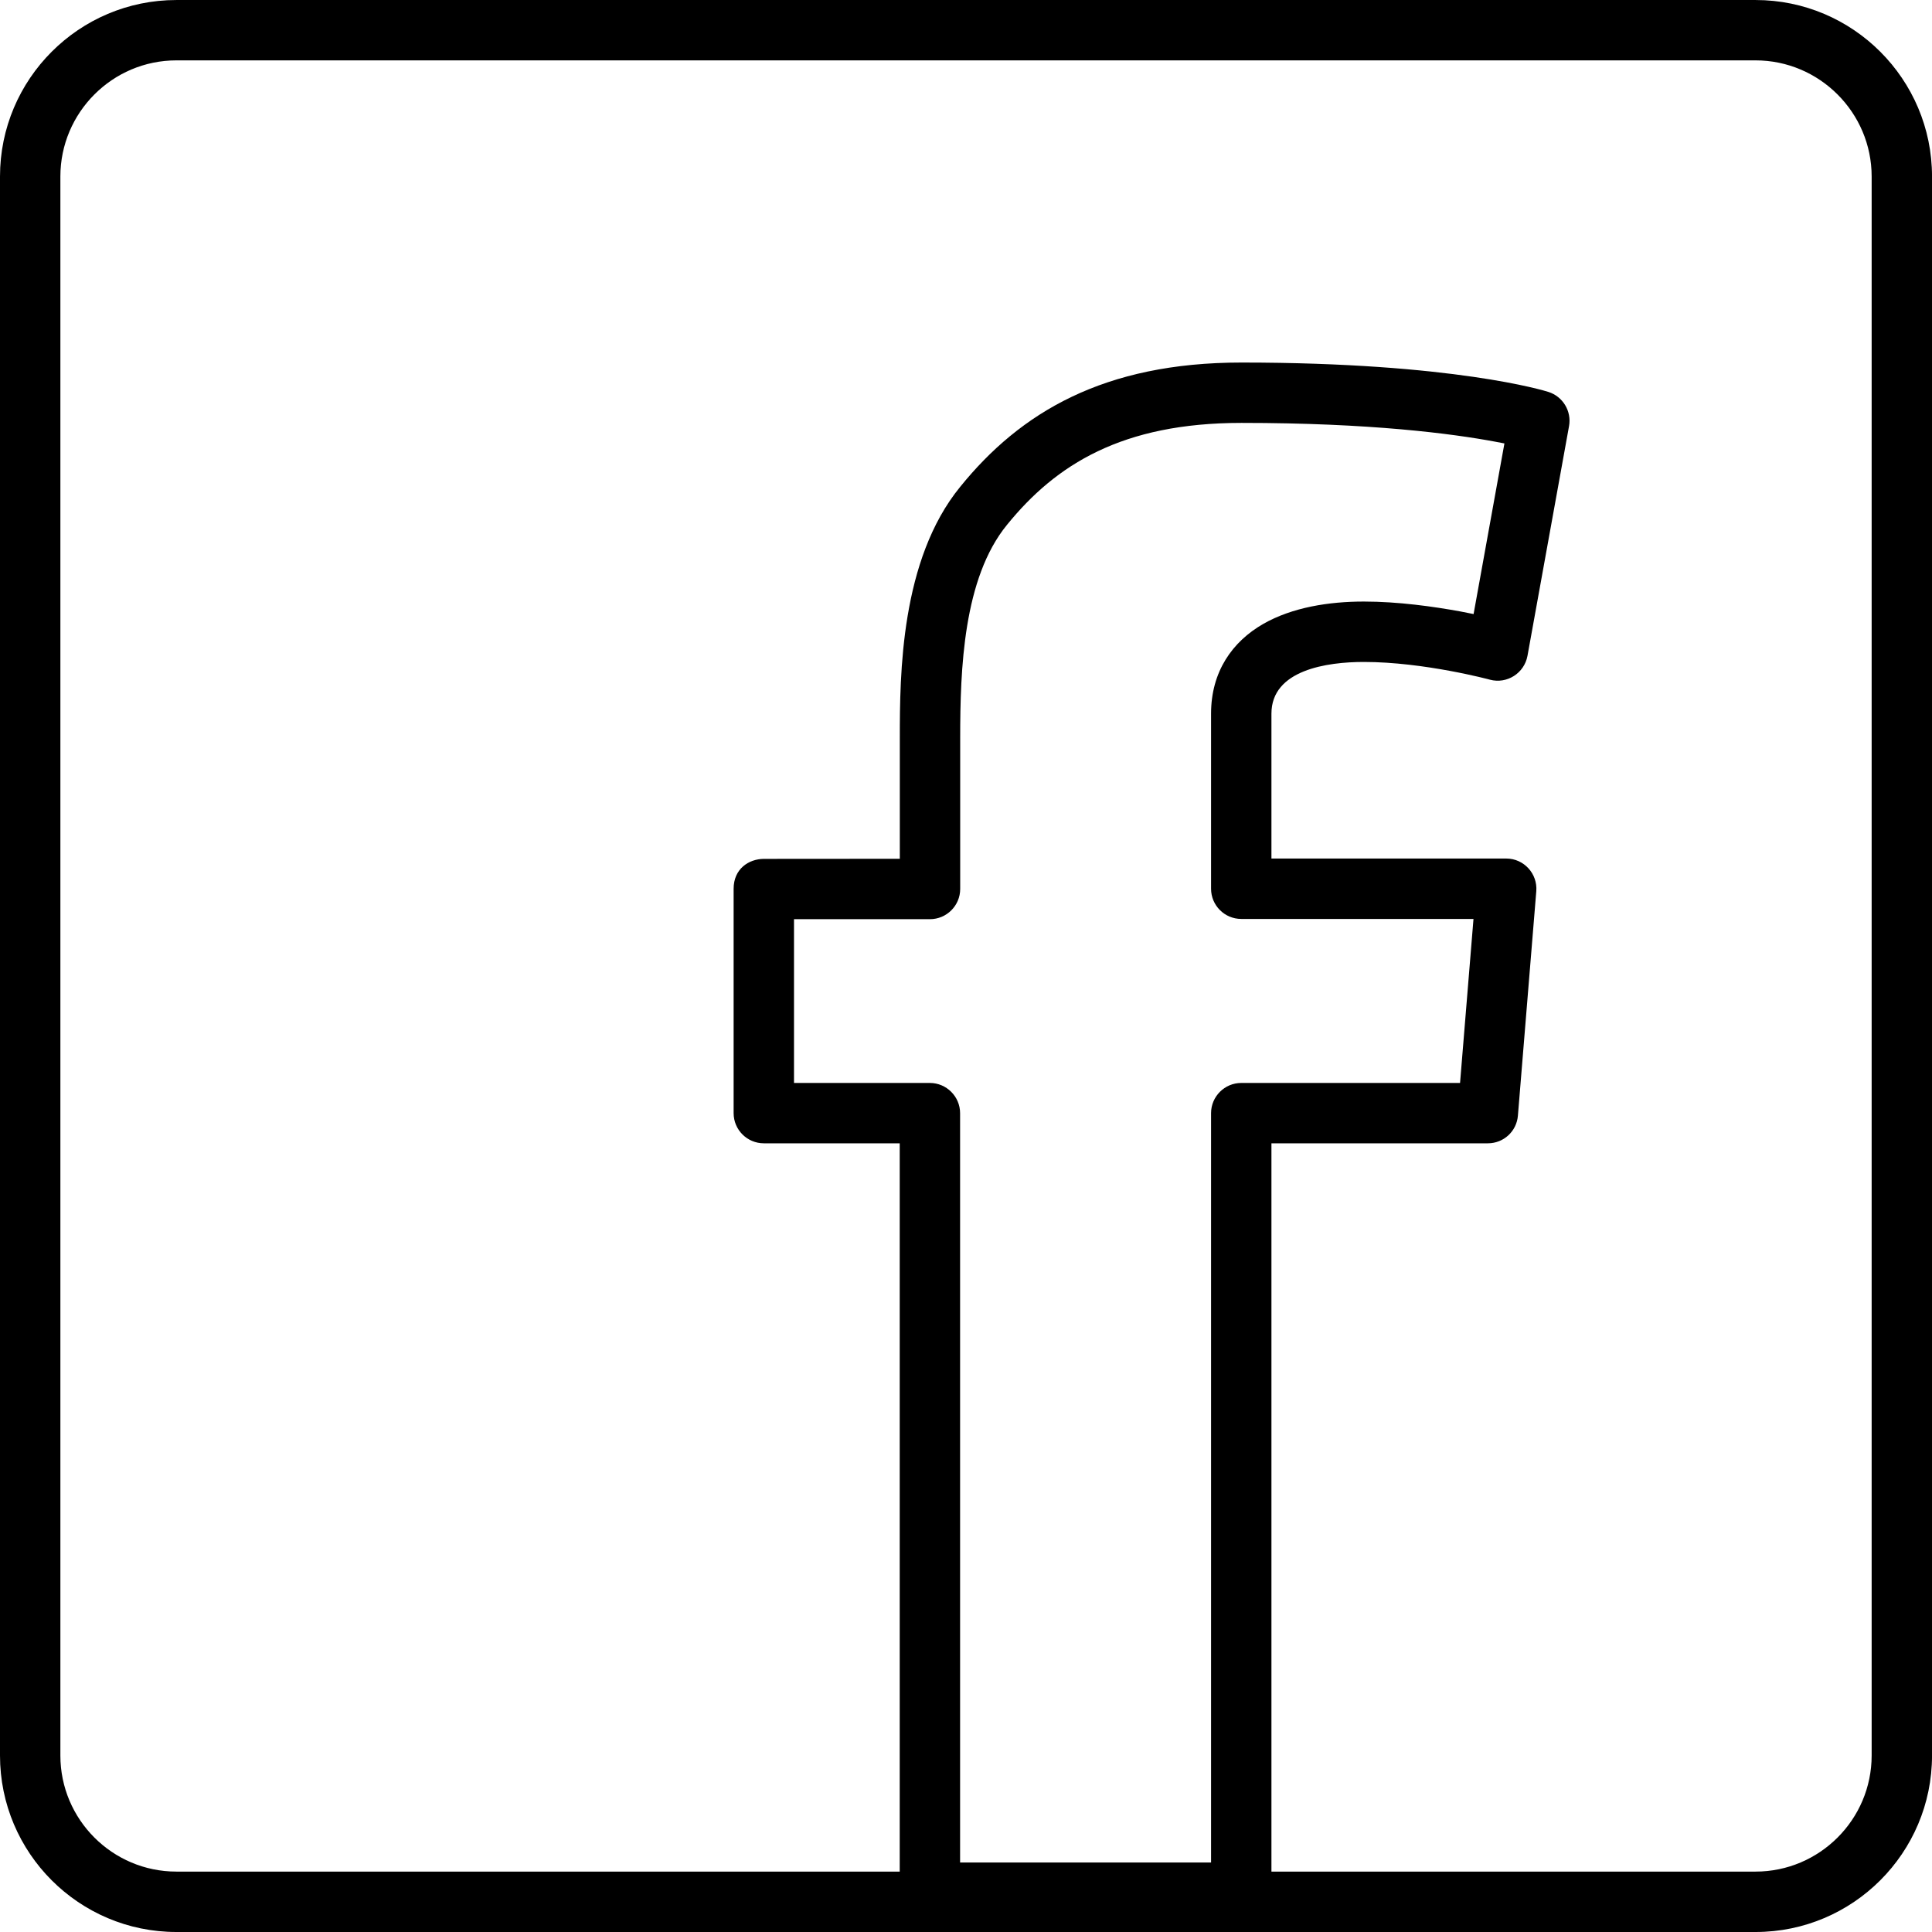
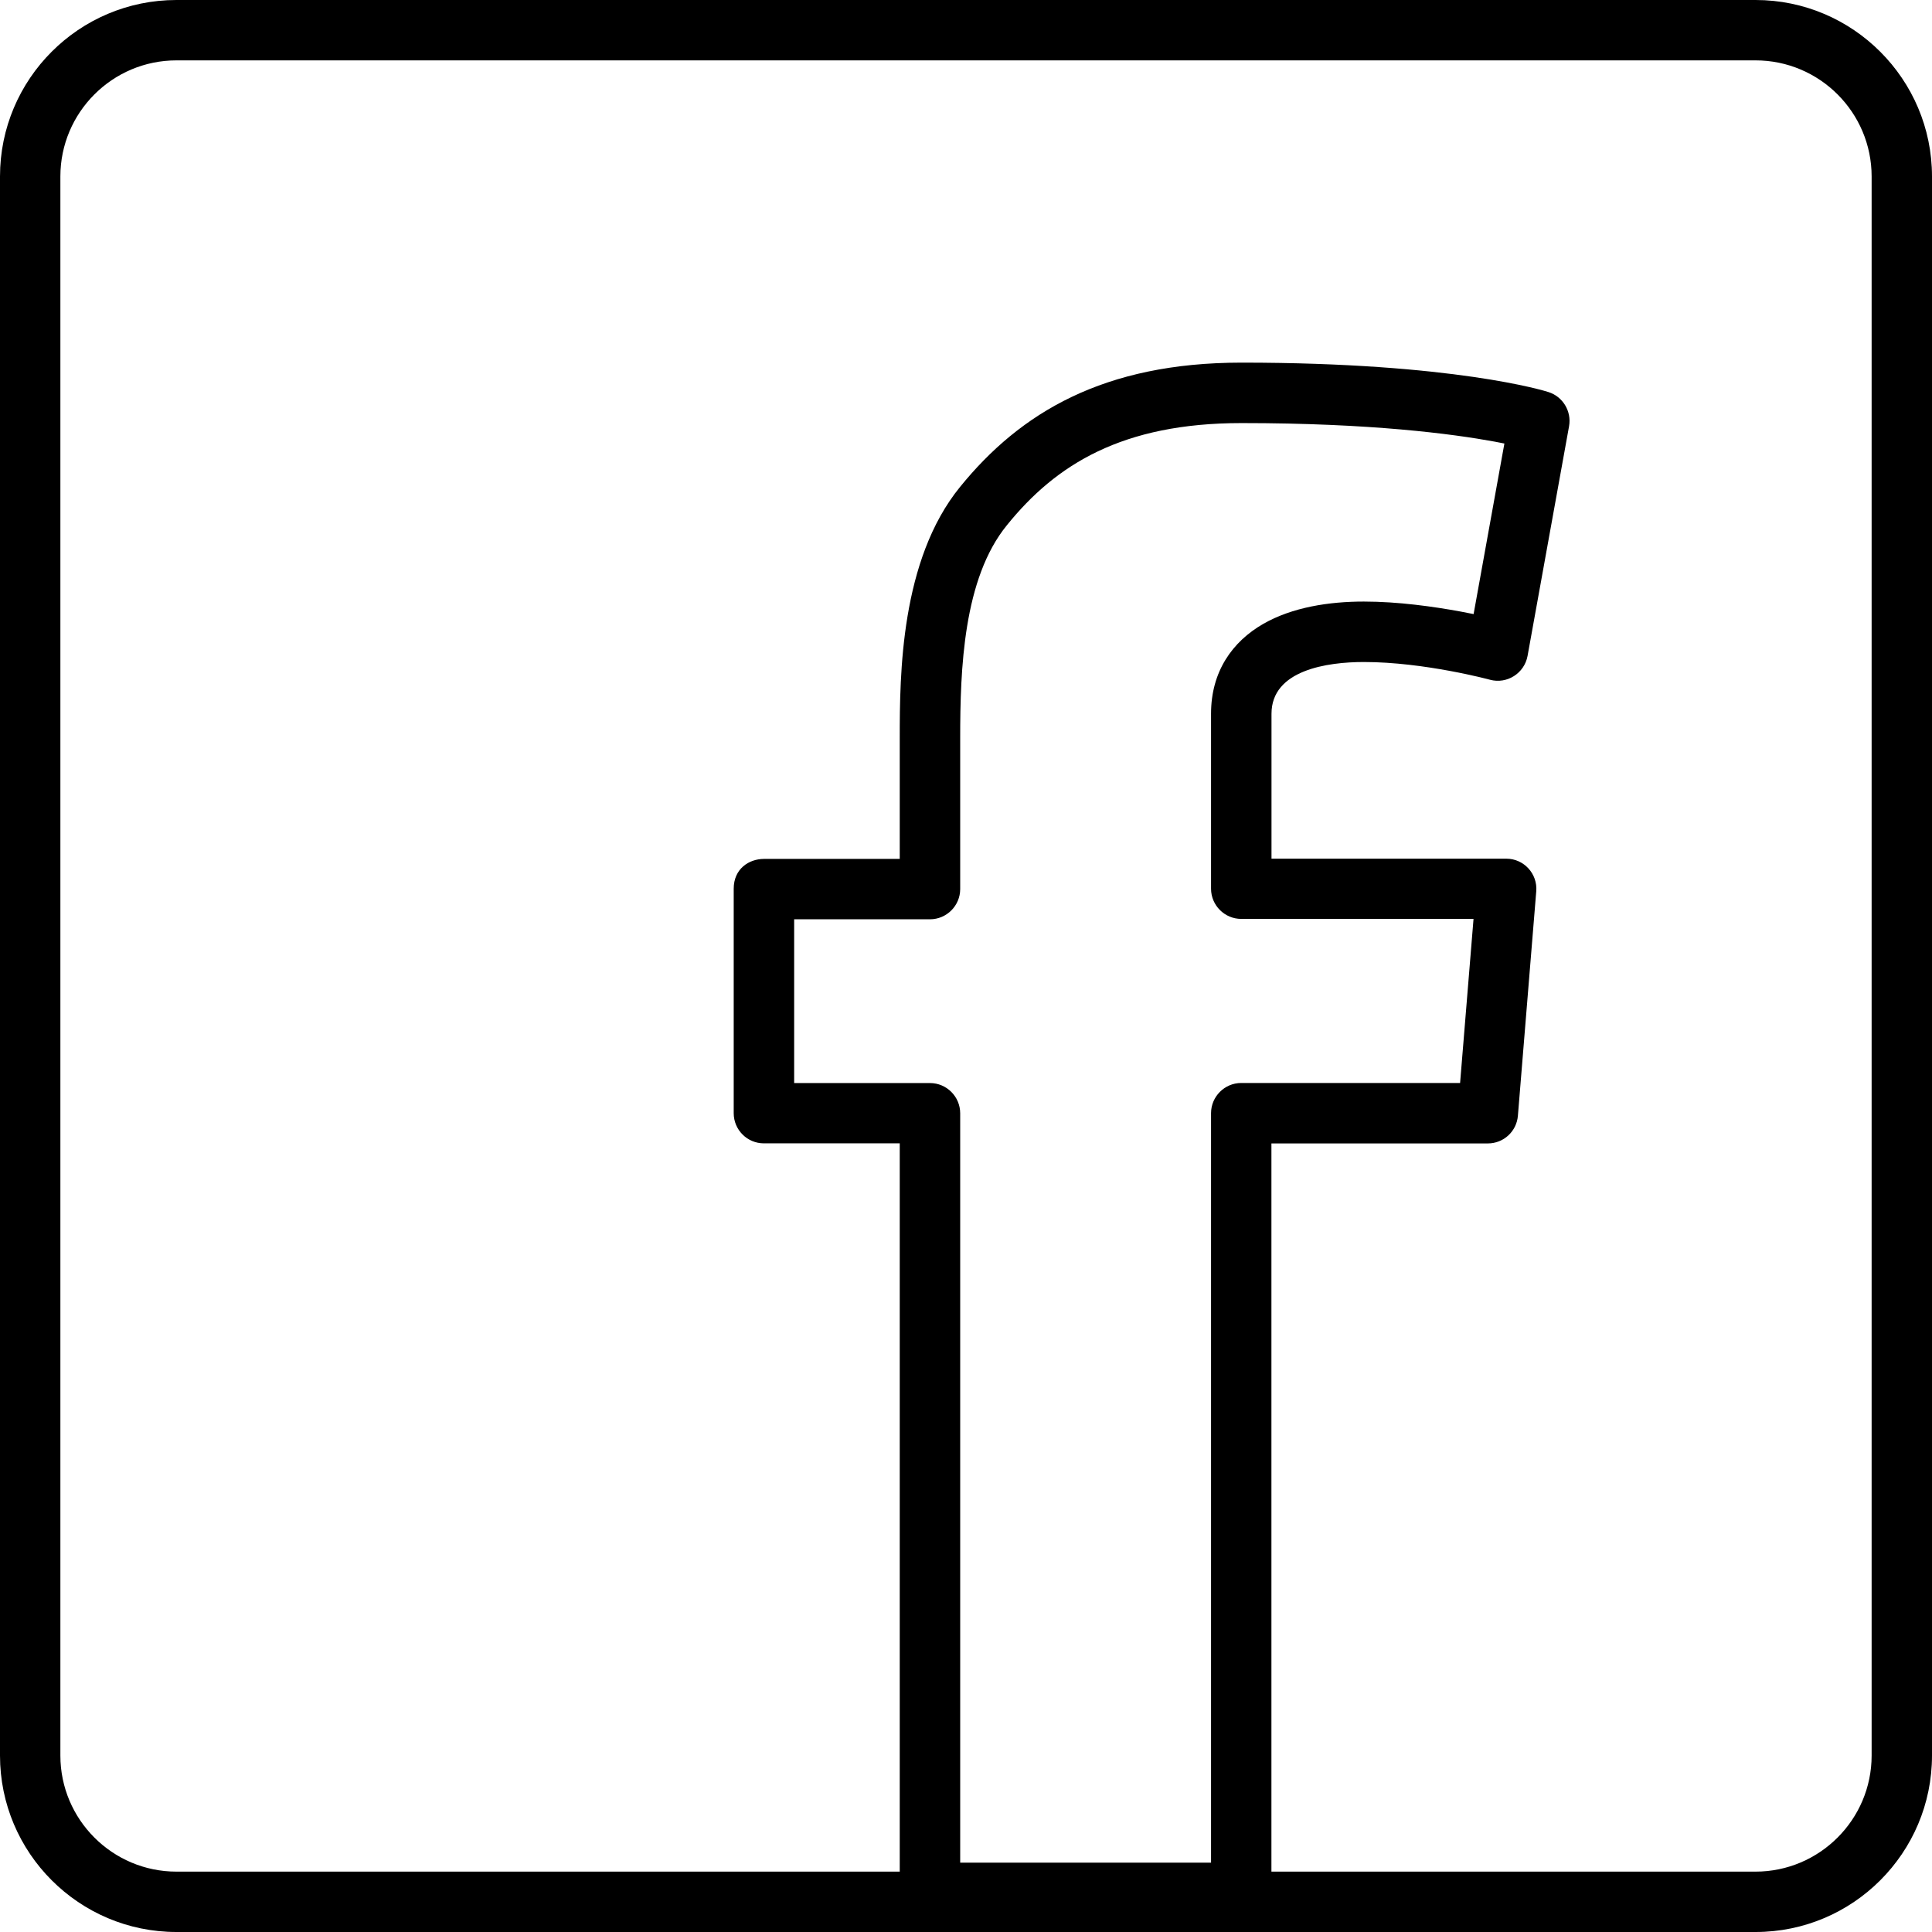
- <svg xmlns="http://www.w3.org/2000/svg" version="1.1" overflow="visible" width="32" height="32" viewBox="0 0 25.6 25.6" id="svg2" style="fill-rule:evenodd;stroke-width:0.501;stroke-linejoin:bevel;overflow:visible">
+ <svg xmlns="http://www.w3.org/2000/svg" overflow="visible" width="32" height="32" viewBox="0 0 25.6 25.6" fill-rule="evenodd" stroke-width=".501" stroke-linejoin="bevel">
  <defs id="defs4">
-     <marker id="DefaultArrow2" markerUnits="strokeWidth" viewBox="0 0 1 1" markerWidth="1" markerHeight="1" overflow="visible" orient="auto" style="overflow:visible">
-       <g transform="scale(0.00925926,0.00925926)" id="g7">
-         <path d="M -9,54 -9,-54 117,0 z" id="path9" />
+     <marker id="DefaultArrow2" viewBox="0 0 1 1" markerWidth="1" markerHeight="1" overflow="visible" orient="auto">
+       <g id="g7">
+         <path d="M-.083.5v-1l1.166.5z" id="path9" />
      </g>
    </marker>
-     <marker id="DefaultArrow3" markerUnits="strokeWidth" viewBox="0 0 1 1" markerWidth="1" markerHeight="1" overflow="visible" orient="auto" style="overflow:visible">
-       <g transform="scale(0.00925926,0.00925926)" id="g12">
-         <path d="M -27,54 -9,0 -27,-54 135,0 z" id="path14" />
+     <marker id="DefaultArrow3" viewBox="0 0 1 1" markerWidth="1" markerHeight="1" overflow="visible" orient="auto">
+       <g id="g12">
+         <path d="M-.25.5l.167-.5-.167-.5 1.5.5z" id="path14" />
      </g>
    </marker>
-     <marker id="DefaultArrow4" markerUnits="strokeWidth" viewBox="0 0 1 1" markerWidth="1" markerHeight="1" overflow="visible" orient="auto" style="overflow:visible">
-       <g transform="scale(0.00925926,0.00925926)" id="g17">
-         <path d="M -9,0 -9,-45 C -9,-51.708 2.808,-56.58 9,-54 L 117,-9 C 120.916,-7.369 126,-4.242 126,0 126,4.242 120.916,7.369 117,9 L 9,54 C 2.808,56.58 -9,51.708 -9,45 z" id="path19" />
+     <marker id="DefaultArrow4" viewBox="0 0 1 1" markerWidth="1" markerHeight="1" overflow="visible" orient="auto">
+       <g id="g17">
+         <path d="M-.083 0v-.417c0-.062.11-.107.166-.083l1 .417c.037.015.084.044.084.083 0 .04-.047.068-.084.083L.083.5C.026.524-.083.48-.083.417z" id="path19" />
      </g>
    </marker>
-     <marker id="DefaultArrow5" markerUnits="strokeWidth" viewBox="0 0 1 1" markerWidth="1" markerHeight="1" overflow="visible" orient="auto" style="overflow:visible">
-       <g transform="scale(0.00925926,0.00925926)" id="g22">
-         <path d="M -54,0 C -54,29.807 -29.807,54 0,54 29.807,54 54,29.807 54,0 54,-29.807 29.807,-54 0,-54 -29.807,-54 -54,-29.807 -54,0 z" id="path24" />
+     <marker id="DefaultArrow5" viewBox="0 0 1 1" markerWidth="1" markerHeight="1" overflow="visible" orient="auto">
+       <g id="g22">
+         <path d="M-.5 0c0 .276.224.5.5.5S.5.276.5 0 .276-.5 0-.5s-.5.224-.5.5z" id="path24" />
      </g>
    </marker>
-     <marker id="DefaultArrow6" markerUnits="strokeWidth" viewBox="0 0 1 1" markerWidth="1" markerHeight="1" overflow="visible" orient="auto" style="overflow:visible">
-       <g transform="scale(0.00925926,0.00925926)" id="g27">
-         <path d="M -63,0 0,63 63,0 0,-63 z" id="path29" />
+     <marker id="DefaultArrow6" viewBox="0 0 1 1" markerWidth="1" markerHeight="1" overflow="visible" orient="auto">
+       <g id="g27">
+         <path d="M-.583 0L0 .583.583 0 0-.583z" id="path29" />
      </g>
    </marker>
-     <marker id="DefaultArrow7" markerUnits="strokeWidth" viewBox="0 0 1 1" markerWidth="1" markerHeight="1" overflow="visible" orient="auto" style="overflow:visible">
-       <g transform="scale(0.00925926,0.00925926)" id="g32">
-         <path d="M 18,-54 108,-54 63,0 108,54 18,54 -36,0 z" id="path34" />
+     <marker id="DefaultArrow7" viewBox="0 0 1 1" markerWidth="1" markerHeight="1" overflow="visible" orient="auto">
+       <g id="g32">
+         <path d="M.167-.5H1L.583 0 1 .5H.167l-.5-.5z" id="path34" />
      </g>
    </marker>
-     <marker id="DefaultArrow8" markerUnits="strokeWidth" viewBox="0 0 1 1" markerWidth="1" markerHeight="1" overflow="visible" orient="auto" style="overflow:visible">
-       <g transform="scale(0.00925926,0.00925926)" id="g37">
-         <path d="M -36,0 18,-54 54,-54 18,-18 27,-18 63,-54 99,-54 63,-18 72,-18 108,-54 144,-54 90,0 144,54 108,54 72,18 63,18 99,54 63,54 27,18 18,18 54,54 18,54 z" id="path39" />
+     <marker id="DefaultArrow8" viewBox="0 0 1 1" markerWidth="1" markerHeight="1" overflow="visible" orient="auto">
+       <g id="g37">
+         <path d="M-.333 0l.5-.5H.5l-.333.333H.25L.583-.5h.334l-.334.333h.084L1-.5h.333l-.5.5.5.5H1L.667.167H.583L.917.5H.583L.25.167H.167L.5.5H.167z" id="path39" />
      </g>
    </marker>
-     <marker id="DefaultArrow9" markerUnits="strokeWidth" viewBox="0 0 1 1" markerWidth="1" markerHeight="1" overflow="visible" orient="auto" style="overflow:visible">
-       <g transform="scale(0.00925926,0.00925926)" id="g42">
-         <path d="M 0,45 -45,0 0,-45 45,0 z M 0,63 -63,0 0,-63 63,0 z" id="path44" />
+     <marker id="DefaultArrow9" viewBox="0 0 1 1" markerWidth="1" markerHeight="1" overflow="visible" orient="auto">
+       <g id="g42">
+         <path d="M0 .417L-.417 0 0-.417.417 0zm0 .166L-.583 0 0-.583.583 0z" id="path44" />
      </g>
    </marker>
    <filter id="StainedFilter" color-interpolation-filters="sRGB">
      <feBlend mode="multiply" in2="BackgroundImage" in="SourceGraphic" result="blend" id="feBlend47" />
      <feComposite in="blend" in2="SourceAlpha" operator="in" result="comp" id="feComposite49" />
    </filter>
    <filter id="BleachFilter" color-interpolation-filters="sRGB">
      <feBlend mode="screen" in2="BackgroundImage" in="SourceGraphic" result="blend" id="feBlend52" />
      <feComposite in="blend" in2="SourceAlpha" operator="in" result="comp" id="feComposite54" />
    </filter>
    <filter id="InvertTransparencyBitmapFilter" color-interpolation-filters="sRGB">
      <feComponentTransfer id="feComponentTransfer57">
-         <feFuncR type="gamma" amplitude="1.055" exponent=".417" offset="-0.055" id="feFuncR59" />
-         <feFuncG type="gamma" amplitude="1.055" exponent=".417" offset="-0.055" id="feFuncG61" />
-         <feFuncB type="gamma" amplitude="1.055" exponent=".417" offset="-0.055" id="feFuncB63" />
+         <feFuncR type="gamma" amplitude="1.055" exponent=".417" offset="-.055" id="feFuncR59" />
+         <feFuncG type="gamma" amplitude="1.055" exponent=".417" offset="-.055" id="feFuncG61" />
+         <feFuncB type="gamma" amplitude="1.055" exponent=".417" offset="-.055" id="feFuncB63" />
      </feComponentTransfer>
      <feComponentTransfer id="feComponentTransfer65">
        <feFuncR type="linear" slope="-1" intercept="1" id="feFuncR67" />
        <feFuncG type="linear" slope="-1" intercept="1" id="feFuncG69" />
        <feFuncB type="linear" slope="-1" intercept="1" id="feFuncB71" />
-         <feFuncA type="linear" slope="1" intercept="0" id="feFuncA73" />
+         <feFuncA type="linear" id="feFuncA73" />
      </feComponentTransfer>
      <feComponentTransfer id="feComponentTransfer75">
-         <feFuncR type="gamma" amplitude="1" exponent="2.4" offset="0" id="feFuncR77" />
-         <feFuncG type="gamma" amplitude="1" exponent="2.4" offset="0" id="feFuncG79" />
-         <feFuncB type="gamma" amplitude="1" exponent="2.4" offset="0" id="feFuncB81" />
+         <feFuncR type="gamma" exponent="2.4" id="feFuncR77" />
+         <feFuncG type="gamma" exponent="2.4" id="feFuncG79" />
+         <feFuncB type="gamma" exponent="2.4" id="feFuncB81" />
      </feComponentTransfer>
    </filter>
-     <radialGradient id="RadialGradient" gradientUnits="userSpaceOnUse" cx="0" cy="0" r="237.428" gradientTransform="matrix(0,-1,0.886054,0,172.174,122.358)">
+     <radialGradient id="RadialGradient" gradientUnits="userSpaceOnUse" cx="0" cy="0" r="237.428" gradientTransform="matrix(0 -1 .886 0 172.174 122.358)">
      <stop offset="0" stop-color="#473600" id="stop84" />
-       <stop offset="0.792" stop-color="#3d2f00" id="stop86" />
-       <stop offset="0.99" stop-color="#3a2c00" id="stop88" />
+       <stop offset=".792" stop-color="#3d2f00" id="stop86" />
+       <stop offset=".99" stop-color="#3a2c00" id="stop88" />
      <stop offset="1" stop-color="#3a2c00" id="stop90" />
    </radialGradient>
-     <radialGradient id="RadialGradient_1" gradientUnits="userSpaceOnUse" cx="0" cy="0" r="237.428" gradientTransform="matrix(0,-1,0.886054,0,170.916,119.88)">
+     <radialGradient id="RadialGradient_1" gradientUnits="userSpaceOnUse" cx="0" cy="0" r="237.428" gradientTransform="matrix(0 -1 .886 0 170.916 119.88)">
      <stop offset="0" stop-color="#553e00" id="stop93" />
-       <stop offset="0.792" stop-color="#403200" id="stop95" />
-       <stop offset="0.99" stop-color="#3b2b00" id="stop97" />
+       <stop offset=".792" stop-color="#403200" id="stop95" />
+       <stop offset=".99" stop-color="#3b2b00" id="stop97" />
      <stop offset="1" stop-color="#3b2b00" id="stop99" />
    </radialGradient>
-     <radialGradient id="RadialGradient_2" gradientUnits="userSpaceOnUse" cx="0" cy="0" r="237.428" gradientTransform="matrix(0,-1,0.886054,0,169.66,117.403)">
+     <radialGradient id="RadialGradient_2" gradientUnits="userSpaceOnUse" cx="0" cy="0" r="237.428" gradientTransform="matrix(0 -1 .886 0 169.66 117.403)">
      <stop offset="0" stop-color="#634700" id="stop102" />
-       <stop offset="0.792" stop-color="#443400" id="stop104" />
-       <stop offset="0.99" stop-color="#3c2a00" id="stop106" />
+       <stop offset=".792" stop-color="#443400" id="stop104" />
+       <stop offset=".99" stop-color="#3c2a00" id="stop106" />
      <stop offset="1" stop-color="#3c2a00" id="stop108" />
    </radialGradient>
-     <radialGradient id="RadialGradient_3" gradientUnits="userSpaceOnUse" cx="0" cy="0" r="237.428" gradientTransform="matrix(0,-1,0.886054,0,168.403,114.925)">
+     <radialGradient id="RadialGradient_3" gradientUnits="userSpaceOnUse" cx="0" cy="0" r="237.428" gradientTransform="matrix(0 -1 .886 0 168.403 114.925)">
      <stop offset="0" stop-color="#724f00" id="stop111" />
-       <stop offset="0.792" stop-color="#473600" id="stop113" />
-       <stop offset="0.99" stop-color="#3c2900" id="stop115" />
+       <stop offset=".792" stop-color="#473600" id="stop113" />
+       <stop offset=".99" stop-color="#3c2900" id="stop115" />
      <stop offset="1" stop-color="#3c2900" id="stop117" />
    </radialGradient>
-     <radialGradient id="RadialGradient_4" gradientUnits="userSpaceOnUse" cx="0" cy="0" r="237.428" gradientTransform="matrix(0,-1,0.886054,0,167.146,112.448)">
+     <radialGradient id="RadialGradient_4" gradientUnits="userSpaceOnUse" cx="0" cy="0" r="237.428" gradientTransform="matrix(0 -1 .886 0 167.146 112.448)">
      <stop offset="0" stop-color="#805800" id="stop120" />
-       <stop offset="0.792" stop-color="#4b3800" id="stop122" />
-       <stop offset="0.99" stop-color="#3d2800" id="stop124" />
+       <stop offset=".792" stop-color="#4b3800" id="stop122" />
+       <stop offset=".99" stop-color="#3d2800" id="stop124" />
      <stop offset="1" stop-color="#3d2800" id="stop126" />
    </radialGradient>
-     <radialGradient id="RadialGradient_5" gradientUnits="userSpaceOnUse" cx="0" cy="0" r="237.428" gradientTransform="matrix(0,-1,0.886054,0,165.889,109.97)">
+     <radialGradient id="RadialGradient_5" gradientUnits="userSpaceOnUse" cx="0" cy="0" r="237.428" gradientTransform="matrix(0 -1 .886 0 165.889 109.97)">
      <stop offset="0" stop-color="#8e6000" id="stop129" />
-       <stop offset="0.792" stop-color="#4e3b00" id="stop131" />
-       <stop offset="0.99" stop-color="#3e2700" id="stop133" />
+       <stop offset=".792" stop-color="#4e3b00" id="stop131" />
+       <stop offset=".99" stop-color="#3e2700" id="stop133" />
      <stop offset="1" stop-color="#3e2700" id="stop135" />
    </radialGradient>
-     <radialGradient id="RadialGradient_6" gradientUnits="userSpaceOnUse" cx="0" cy="0" r="237.428" gradientTransform="matrix(0,-1,0.886054,0,164.632,107.493)">
+     <radialGradient id="RadialGradient_6" gradientUnits="userSpaceOnUse" cx="0" cy="0" r="237.428" gradientTransform="matrix(0 -1 .886 0 164.632 107.493)">
      <stop offset="0" stop-color="#9c6900" id="stop138" />
-       <stop offset="0.792" stop-color="#523d00" id="stop140" />
-       <stop offset="0.99" stop-color="#3f2600" id="stop142" />
+       <stop offset=".792" stop-color="#523d00" id="stop140" />
+       <stop offset=".99" stop-color="#3f2600" id="stop142" />
      <stop offset="1" stop-color="#3f2600" id="stop144" />
    </radialGradient>
-     <linearGradient id="LinearGradient" gradientUnits="userSpaceOnUse" x1="0" y1="0" x2="42.75" y2="36.75" gradientTransform="translate(218.601,165.399)">
+     <linearGradient id="LinearGradient" gradientUnits="userSpaceOnUse" x2="42.75" y2="36.75" gradientTransform="translate(218.601 165.399)">
      <stop offset="0" stop-color="#5c5c5c" id="stop147" />
-       <stop offset="1" stop-color="#000000" id="stop149" />
+       <stop offset="1" id="stop149" />
    </linearGradient>
-     <linearGradient id="LinearGradient_1" gradientUnits="userSpaceOnUse" x1="0" y1="0" x2="-9.672" y2="-141.858" gradientTransform="translate(181.122,157.792)">
-       <stop offset="0" stop-color="#ffffff" id="stop152" />
+     <linearGradient id="LinearGradient_1" gradientUnits="userSpaceOnUse" x2="-9.672" y2="-141.858" gradientTransform="translate(181.122 157.792)">
+       <stop offset="0" stop-color="#fff" id="stop152" />
      <stop offset="1" stop-color="#cfd1d2" id="stop154" />
    </linearGradient>
-     <linearGradient id="LinearGradient_2" gradientUnits="userSpaceOnUse" x1="0" y1="0" x2="69.75" y2="-189.75" gradientTransform="translate(259.851,172.899)">
+     <linearGradient id="LinearGradient_2" gradientUnits="userSpaceOnUse" x2="69.75" y2="-189.75" gradientTransform="translate(259.851 172.899)">
      <stop offset="0" stop-color="#b5b5b5" id="stop157" />
-       <stop offset="1" stop-color="#000000" id="stop159" />
+       <stop offset="1" id="stop159" />
    </linearGradient>
-     <linearGradient id="LinearGradient_3" gradientUnits="userSpaceOnUse" x1="0" y1="0" x2="-51.527" y2="-64.41" gradientTransform="translate(204.11,87.059)">
+     <linearGradient id="LinearGradient_3" gradientUnits="userSpaceOnUse" x2="-51.527" y2="-64.41" gradientTransform="translate(204.11 87.059)">
      <stop offset="0" stop-color="#df9000" id="stop162" />
-       <stop offset="0.73" stop-color="#7f5200" id="stop164" />
-       <stop offset="0.99" stop-color="#3f2600" id="stop166" />
+       <stop offset=".73" stop-color="#7f5200" id="stop164" />
+       <stop offset=".99" stop-color="#3f2600" id="stop166" />
      <stop offset="1" stop-color="#3f2600" id="stop168" />
    </linearGradient>
-     <linearGradient id="LinearGradient_4" gradientUnits="userSpaceOnUse" x1="0" y1="0" x2="19.041" y2="85.19" gradientTransform="translate(199.945,96.333)">
+     <linearGradient id="LinearGradient_4" gradientUnits="userSpaceOnUse" x2="19.041" y2="85.19" gradientTransform="translate(199.945 96.333)">
      <stop offset="0" stop-color="#ba7d00" id="stop171" />
-       <stop offset="0.792" stop-color="#7f5200" id="stop173" />
-       <stop offset="0.99" stop-color="#3f2600" id="stop175" />
+       <stop offset=".792" stop-color="#7f5200" id="stop173" />
+       <stop offset=".99" stop-color="#3f2600" id="stop175" />
      <stop offset="1" stop-color="#3f2600" id="stop177" />
    </linearGradient>
-     <linearGradient id="LinearGradient_5" gradientUnits="userSpaceOnUse" x1="0" y1="0" x2="-1.007" y2="-63.536" gradientTransform="translate(129.134,111.014)">
+     <linearGradient id="LinearGradient_5" gradientUnits="userSpaceOnUse" x2="-1.007" y2="-63.536" gradientTransform="translate(129.134 111.014)">
      <stop offset="0" stop-color="#df9000" id="stop180" />
-       <stop offset="0.792" stop-color="#7f5200" id="stop182" />
-       <stop offset="0.99" stop-color="#3f2600" id="stop184" />
+       <stop offset=".792" stop-color="#7f5200" id="stop182" />
+       <stop offset=".99" stop-color="#3f2600" id="stop184" />
      <stop offset="1" stop-color="#3f2600" id="stop186" />
    </linearGradient>
-     <linearGradient id="LinearGradient_6" gradientUnits="userSpaceOnUse" x1="0" y1="0" x2="15.098" y2="58.375" gradientTransform="translate(129.286,104.867)">
+     <linearGradient id="LinearGradient_6" gradientUnits="userSpaceOnUse" x2="15.098" y2="58.375" gradientTransform="translate(129.286 104.867)">
      <stop offset="0" stop-color="#df9000" id="stop189" />
-       <stop offset="0.792" stop-color="#7f5200" id="stop191" />
-       <stop offset="0.99" stop-color="#3f2600" id="stop193" />
+       <stop offset=".792" stop-color="#7f5200" id="stop191" />
+       <stop offset=".99" stop-color="#3f2600" id="stop193" />
      <stop offset="1" stop-color="#3f2600" id="stop195" />
    </linearGradient>
-     <radialGradient id="RadialGradient_7" gradientUnits="userSpaceOnUse" cx="0" cy="0" r="38.717" gradientTransform="matrix(0.6973553,-0.7167256,1.231915,1.198621,183.351,196.899)">
+     <radialGradient id="RadialGradient_7" gradientUnits="userSpaceOnUse" cx="0" cy="0" r="38.717" gradientTransform="matrix(.697 -.717 1.232 1.199 183.351 196.899)">
      <stop offset="0" stop-color="#6b4c29" id="stop198" />
      <stop offset="1" stop-color="#a57348" id="stop200" />
    </radialGradient>
-     <radialGradient id="RadialGradient_8" gradientUnits="userSpaceOnUse" cx="0" cy="0" r="120.999" gradientTransform="matrix(0,-1,0.973942,0,134.346,314.993)">
+     <radialGradient id="RadialGradient_8" gradientUnits="userSpaceOnUse" cx="0" cy="0" r="120.999" gradientTransform="matrix(0 -1 .974 0 134.346 314.993)">
      <stop offset="0" stop-color="#e0bf9e" id="stop203" />
-       <stop offset="1.68539006263018E-02" stop-color="#e0bf9e" id="stop205" />
-       <stop offset="0.202" stop-color="#e6b891" id="stop207" />
+       <stop offset=".017" stop-color="#e0bf9e" id="stop205" />
+       <stop offset=".202" stop-color="#e6b891" id="stop207" />
      <stop offset="1" stop-color="#7b5d39" id="stop209" />
    </radialGradient>
-     <radialGradient id="RadialGradient_9" gradientUnits="userSpaceOnUse" cx="0" cy="0" r="87.054" gradientTransform="matrix(-0.01429027,-0.9998979,1.206137,-0.01723778,146.601,370.899)">
+     <radialGradient id="RadialGradient_9" gradientUnits="userSpaceOnUse" cx="0" cy="0" r="87.054" gradientTransform="matrix(-.014 -1 1.206 -.017 146.601 370.899)">
      <stop offset="0" stop-color="#9a9a9a" id="stop212" />
      <stop offset="1" stop-color="#313131" id="stop214" />
    </radialGradient>
-     <linearGradient id="LinearGradient_7" gradientUnits="userSpaceOnUse" x1="0" y1="0" x2="-54" y2="-87" gradientTransform="translate(213.351,257.649)">
+     <linearGradient id="LinearGradient_7" gradientUnits="userSpaceOnUse" x2="-54" y2="-87" gradientTransform="translate(213.351 257.649)">
      <stop offset="0" stop-color="#484848" id="stop217" />
-       <stop offset="1" stop-color="#000000" id="stop219" />
+       <stop offset="1" id="stop219" />
    </linearGradient>
-     <linearGradient id="LinearGradient_8" gradientUnits="userSpaceOnUse" x1="0" y1="0" x2="10.5" y2="-85.5" gradientTransform="translate(133.101,343.149)">
+     <linearGradient id="LinearGradient_8" gradientUnits="userSpaceOnUse" x2="10.5" y2="-85.5" gradientTransform="translate(133.101 343.149)">
      <stop offset="0" stop-color="#8d8d8d" id="stop222" />
-       <stop offset="1" stop-color="#000000" id="stop224" />
+       <stop offset="1" id="stop224" />
    </linearGradient>
-     <linearGradient id="LinearGradient_9" gradientUnits="userSpaceOnUse" x1="0" y1="0" x2="3.6" y2="-129" gradientTransform="translate(239.24,380.259)">
-       <stop offset="0" stop-color="#ffffff" id="stop227" />
-       <stop offset="1" stop-color="#000000" id="stop229" />
+     <linearGradient id="LinearGradient_9" gradientUnits="userSpaceOnUse" x2="3.6" y2="-129" gradientTransform="translate(239.24 380.259)">
+       <stop offset="0" stop-color="#fff" id="stop227" />
+       <stop offset="1" id="stop229" />
    </linearGradient>
-     <linearGradient id="LinearGradient_10" gradientUnits="userSpaceOnUse" x1="0" y1="0" x2="108" y2="-33.75" gradientTransform="translate(115.007,352.336)">
-       <stop offset="0" stop-color="#ffffff" id="stop232" />
-       <stop offset="1" stop-color="#000000" id="stop234" />
+     <linearGradient id="LinearGradient_10" gradientUnits="userSpaceOnUse" x2="108" y2="-33.75" gradientTransform="translate(115.007 352.336)">
+       <stop offset="0" stop-color="#fff" id="stop232" />
+       <stop offset="1" id="stop234" />
    </linearGradient>
-     <linearGradient id="LinearGradient_11" gradientUnits="userSpaceOnUse" x1="0" y1="0" x2="-51.527" y2="-64.41" gradientTransform="translate(226.61,87.059)">
+     <linearGradient id="LinearGradient_11" gradientUnits="userSpaceOnUse" x2="-51.527" y2="-64.41" gradientTransform="translate(226.61 87.059)">
      <stop offset="0" stop-color="#df9000" id="stop237" />
-       <stop offset="0.73" stop-color="#7f5200" id="stop239" />
-       <stop offset="0.99" stop-color="#3f2600" id="stop241" />
+       <stop offset=".73" stop-color="#7f5200" id="stop239" />
+       <stop offset=".99" stop-color="#3f2600" id="stop241" />
      <stop offset="1" stop-color="#3f2600" id="stop243" />
    </linearGradient>
  </defs>
-   <g id="g3174" transform="matrix(0.6405045,0,0,0.6403152,0,25.6)">
-     <path id="path3176" d="M 18.613,-0.813 18.613,-16.321 15.802,-16.321 C 15.457,-16.321 15.177,-16.601 15.177,-16.945 L 15.177,-21.589 C 15.177,-22 15.489,-22.205 15.802,-22.207 L 18.615,-22.209 18.615,-24.708 C 18.615,-26.025 18.63,-28.395 19.864,-29.906 21.109,-31.445 22.834,-32.478 25.684,-32.478 30.073,-32.478 31.965,-31.892 32.033,-31.87 32.332,-31.775 32.515,-31.472 32.46,-31.164 L 31.6,-26.409 C 31.534,-26.049 31.176,-25.821 30.823,-25.915 30.828,-25.915 29.462,-26.282 28.215,-26.282 27.456,-26.282 26.303,-26.119 26.303,-25.212 L 26.303,-22.214 31.161,-22.214 C 31.526,-22.214 31.812,-21.9 31.782,-21.537 L 31.402,-16.894 C 31.376,-16.569 31.106,-16.321 30.781,-16.321 L 26.303,-16.321 26.303,-0.813 C 26.303,-0.468 26.022,-0.188 25.679,-0.188 L 19.237,-0.188 C 18.893,-0.188 18.613,-0.468 18.613,-0.813 z M 25.054,-1.438 25.054,-16.945 C 25.054,-17.289 25.334,-17.57 25.679,-17.57 L 30.205,-17.57 30.483,-20.964 25.679,-20.964 C 25.334,-20.964 25.054,-21.244 25.054,-21.589 L 25.054,-25.212 C 25.054,-26.084 25.496,-26.704 26.135,-27.07 26.736,-27.413 27.494,-27.532 28.215,-27.532 28.928,-27.532 29.659,-27.428 30.213,-27.327 L 30.485,-27.273 31.123,-30.804 30.923,-30.842 C 30.048,-31.005 28.356,-31.229 25.684,-31.229 23.212,-31.229 21.844,-30.367 20.831,-29.118 19.927,-28.01 19.864,-26.13 19.864,-24.708 L 19.864,-21.584 C 19.864,-21.239 19.582,-20.959 19.239,-20.959 L 16.426,-20.959 16.426,-17.57 19.237,-17.57 C 19.58,-17.57 19.862,-17.289 19.862,-16.945 L 19.862,-1.438 25.054,-1.438 z" style="fill:#000000;fill-opacity:1;fill-rule:evenodd;stroke:none" />
-     <path id="path3178" d="M 0,-3.652 0,-36.328 C 0,-38.343 1.635,-39.98 3.65,-39.98 L 36.318,-39.98 C 38.332,-39.98 39.969,-38.343 39.969,-36.328 L 39.969,-3.652 C 39.969,-1.636 38.332,0 36.318,0 L 3.65,0 C 1.635,0 0,-1.636 0,-3.652 z M 38.72,-3.652 38.72,-36.328 C 38.72,-37.651 37.64,-38.731 36.318,-38.731 L 3.65,-38.731 C 2.326,-38.731 1.249,-37.651 1.249,-36.328 L 1.249,-3.652 C 1.249,-2.327 2.326,-1.25 3.65,-1.25 L 36.318,-1.25 C 37.64,-1.25 38.72,-2.327 38.72,-3.652 z" style="fill:#000000;fill-opacity:1;fill-rule:evenodd;stroke:none" />
+   <g id="g3174" fill-rule="evenodd">
+     <path id="path3176" d="M11.922 25.08v-9.93h-1.8c-.222 0-.4-.18-.4-.4v-2.974c0-.263.2-.394.4-.395h1.8v-1.6c0-.844.01-2.36.8-3.33.8-.985 1.904-1.646 3.73-1.646 2.81 0 4.022.375 4.066.39.19.06.308.254.273.452l-.55 3.044c-.042.23-.272.377-.498.316.003 0-.87-.235-1.67-.235-.487 0-1.225.106-1.225.686v1.92h3.112c.232 0 .416.2.396.433l-.243 2.973c-.017.208-.19.367-.398.367h-2.868v9.93c0 .22-.18.4-.4.4h-4.125c-.22 0-.4-.18-.4-.4zm4.125-.4v-9.93c0-.22.18-.4.4-.4h2.9l.178-2.174h-3.078c-.22 0-.4-.18-.4-.4v-2.32c0-.558.283-.955.693-1.19.385-.22.87-.295 1.332-.295.456 0 .925.067 1.28.132l.174.034.408-2.26-.128-.025c-.56-.103-1.644-.246-3.355-.246-1.582 0-2.46.55-3.108 1.352-.58.71-.62 1.912-.62 2.823v2c0 .22-.18.4-.4.4h-1.8v2.17h1.8c.22 0 .4.18.4.4v9.93h3.325z" />
+     <path id="path3178" d="M0 23.262V2.338C0 1.048 1.047 0 2.338 0h20.924c1.29 0 2.338 1.05 2.338 2.338v20.924c0 1.29-1.048 2.338-2.338 2.338H2.338C1.048 25.6 0 24.552 0 23.262zm24.8 0V2.338C24.8 1.49 24.11.8 23.262.8H2.338C1.49.8.8 1.49.8 2.338v20.924c0 .848.69 1.538 1.538 1.538h20.924c.847 0 1.538-.69 1.538-1.538z" />
  </g>
</svg>
